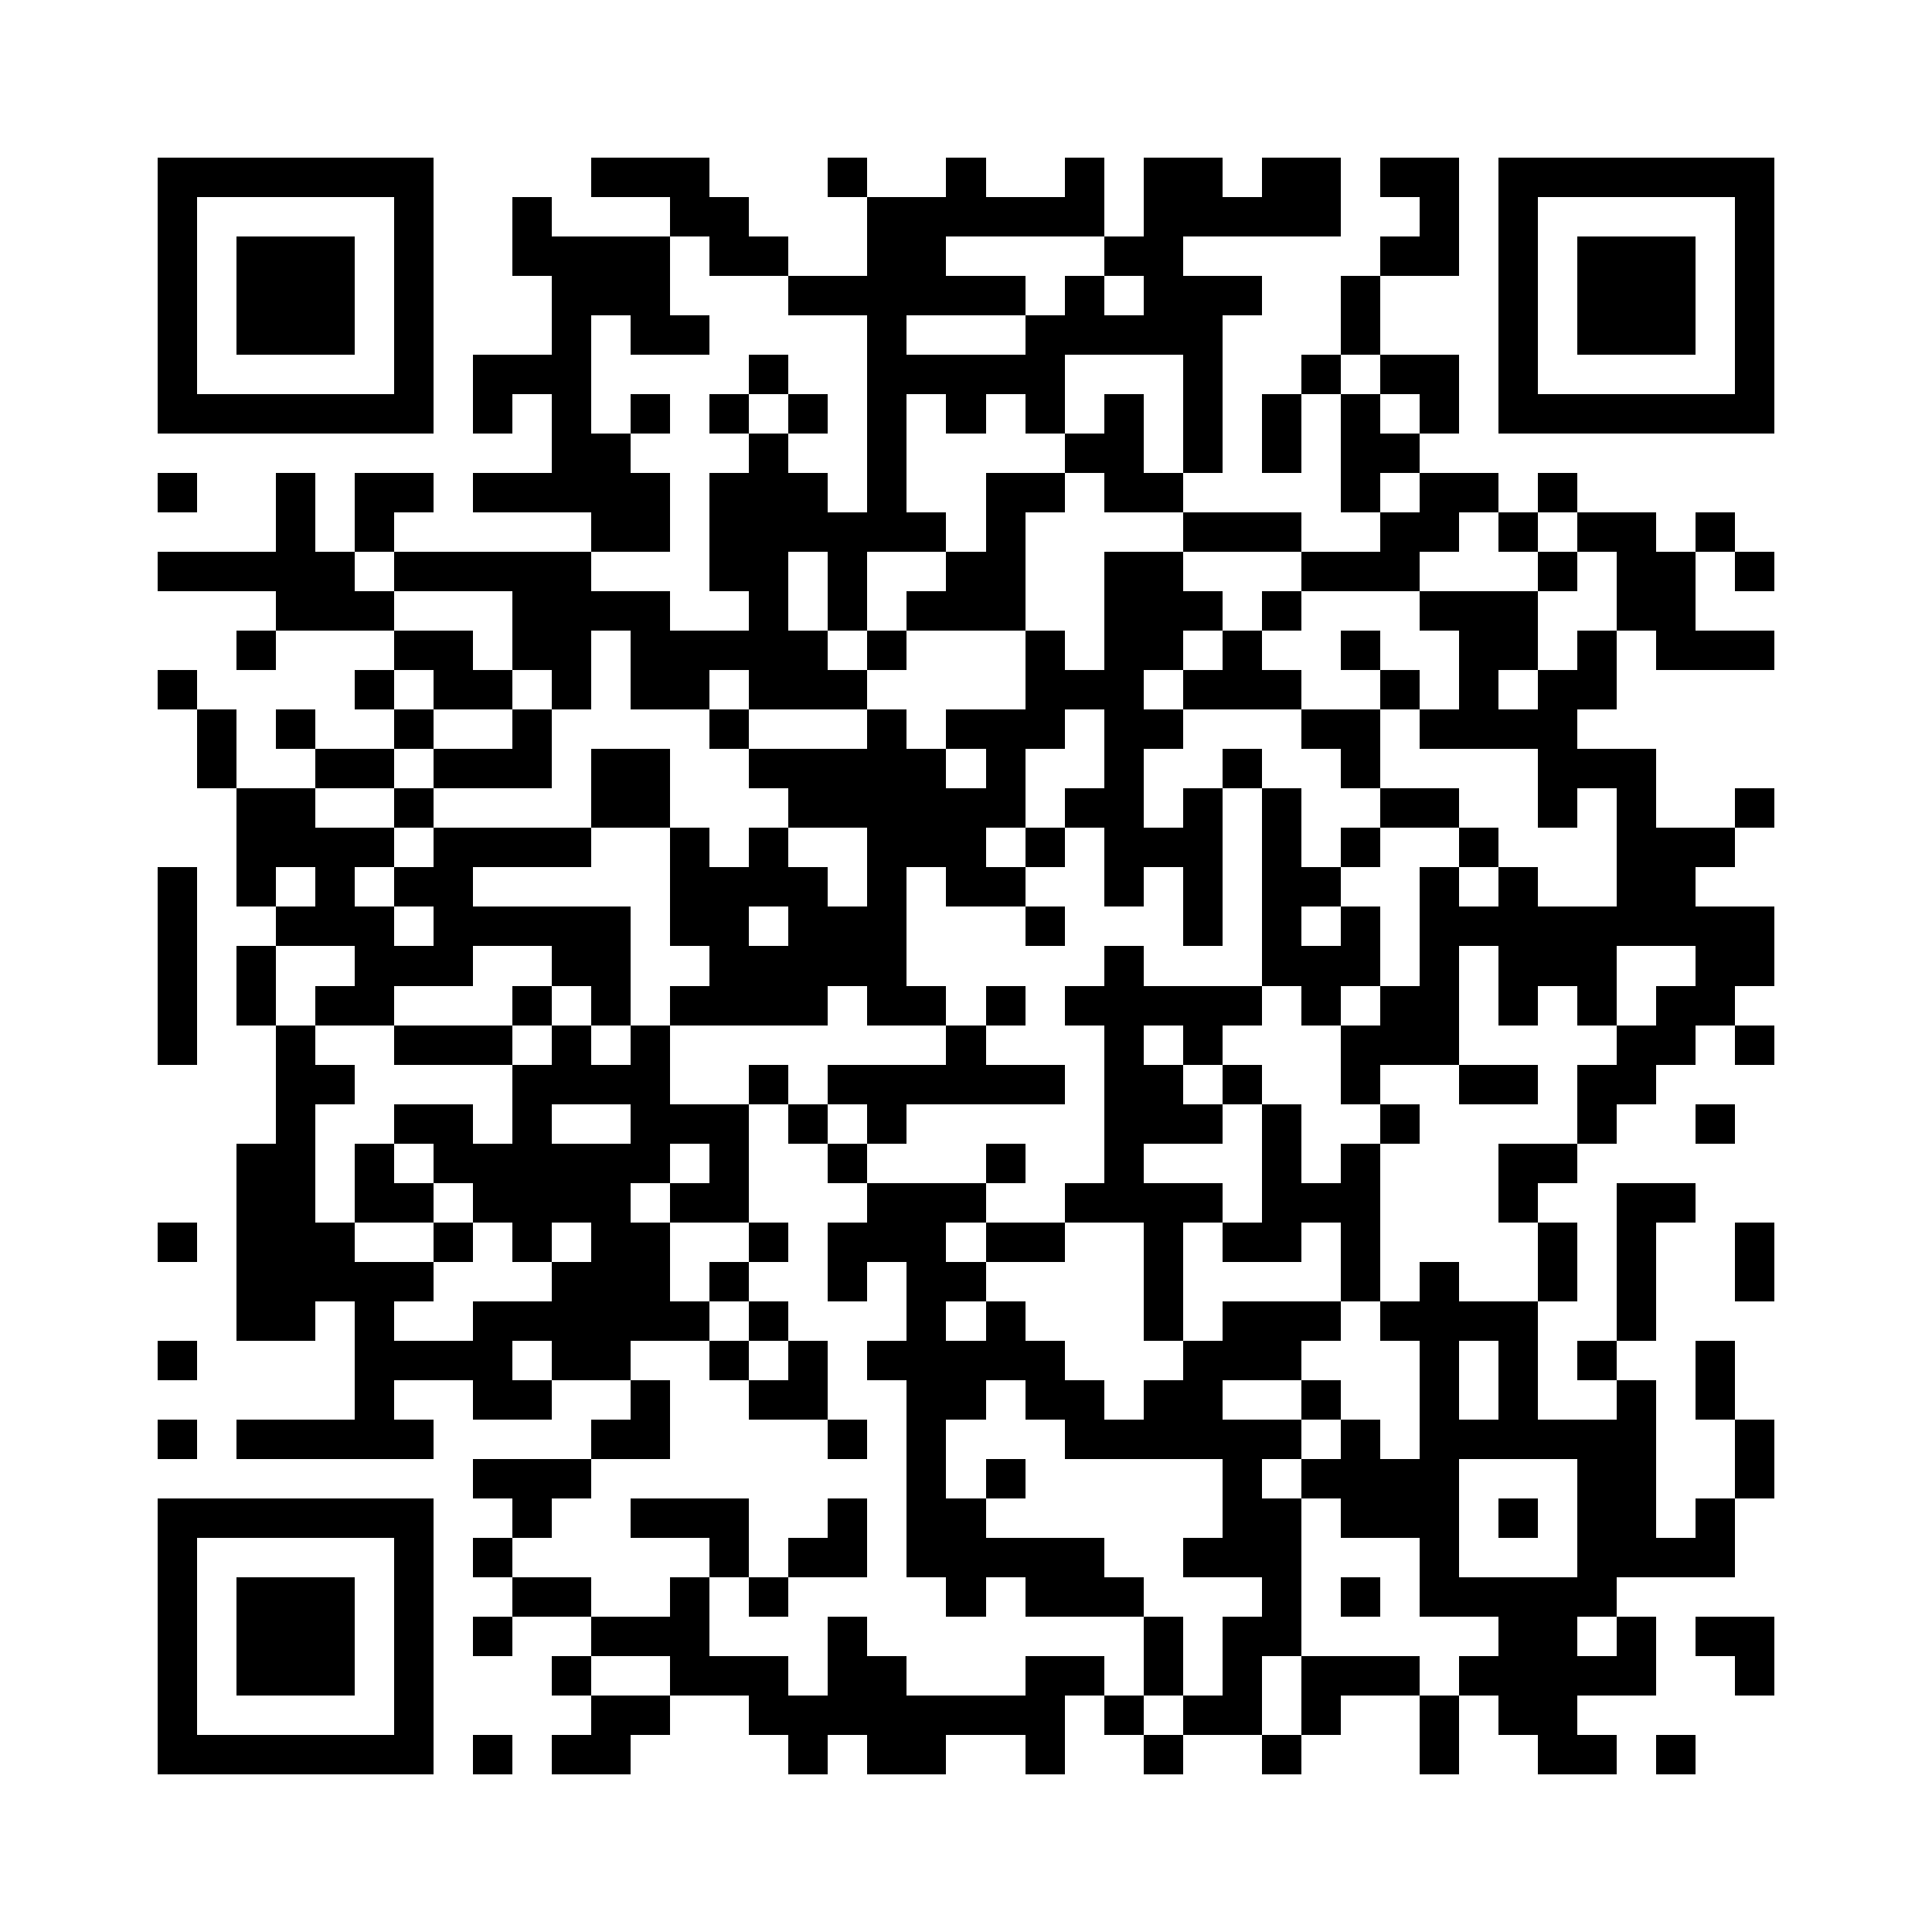
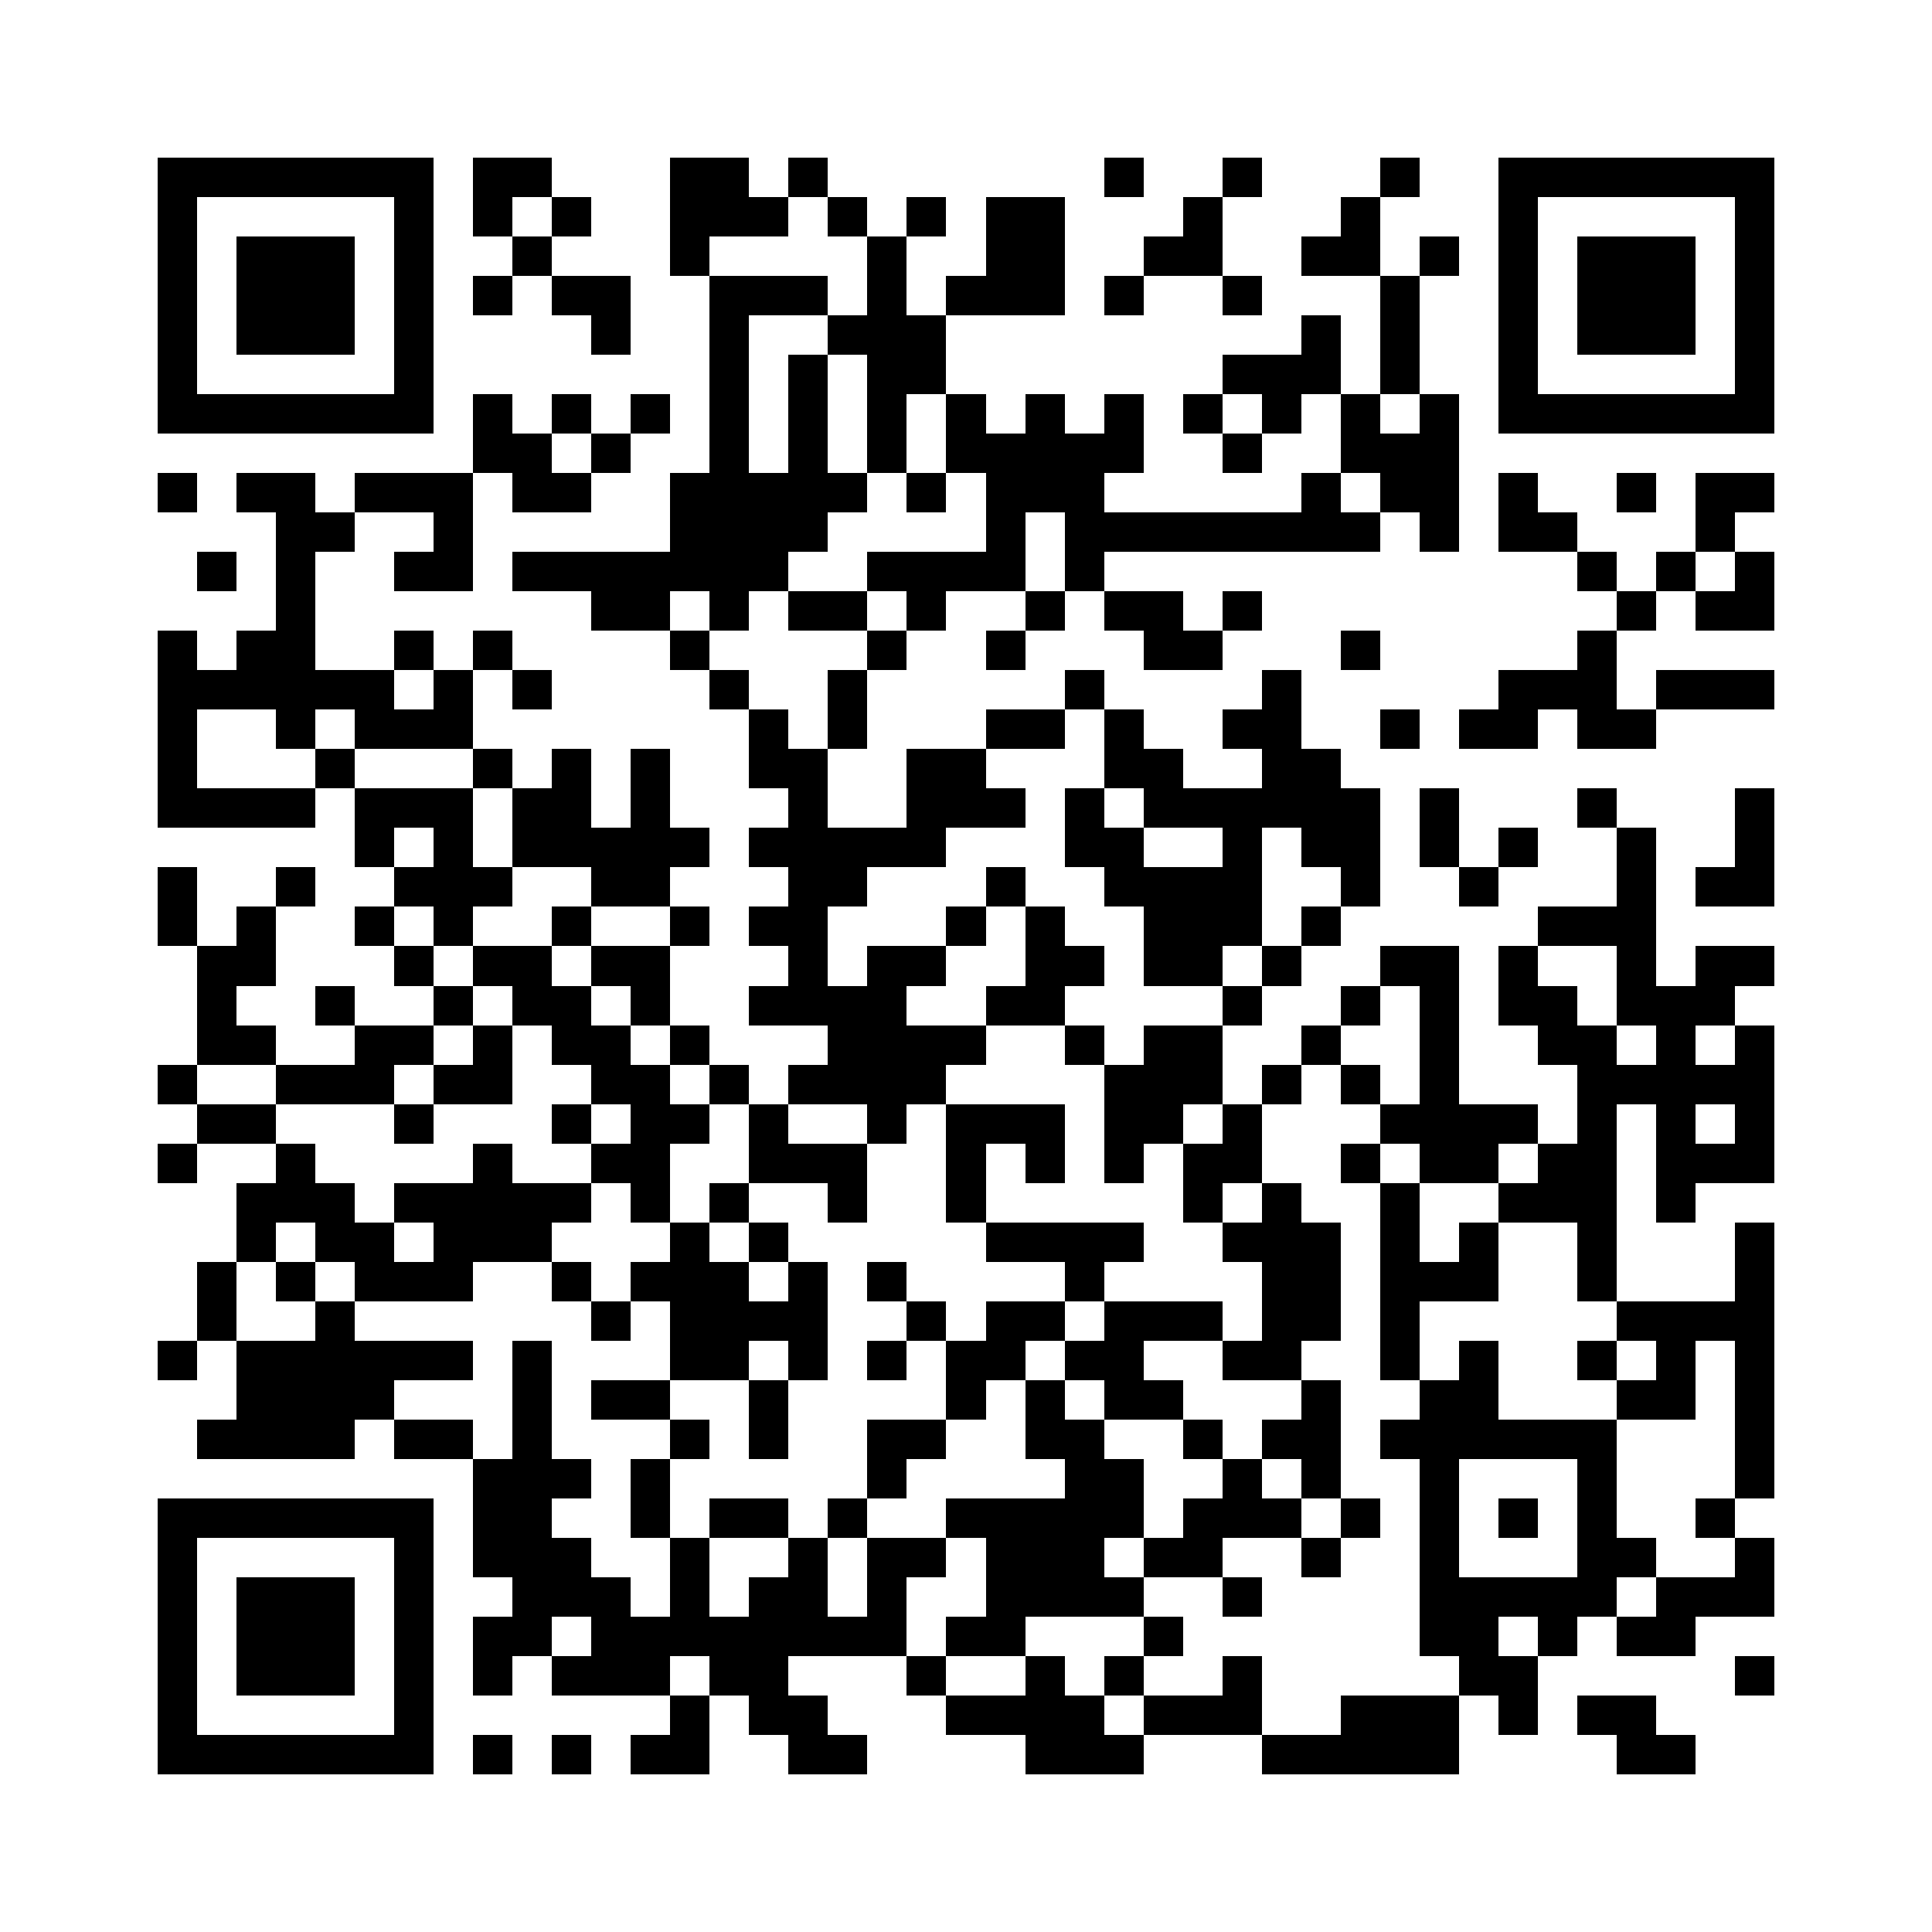
<svg xmlns="http://www.w3.org/2000/svg" viewBox="0 0 49 49" shape-rendering="crispEdges">
  <path fill="#ffffff" d="M0 0h49v49H0z" />
-   <path stroke="#000000" d="M4 4.5h7m4 0h3m3 0h1m2 0h1m2 0h1m1 0h2m1 0h2m1 0h2m1 0h7M4 5.5h1m5 0h1m2 0h1m3 0h2m3 0h6m1 0h5m2 0h1m1 0h1m5 0h1M4 6.5h1m1 0h3m1 0h1m2 0h4m1 0h2m2 0h2m4 0h2m5 0h2m1 0h1m1 0h3m1 0h1M4 7.5h1m1 0h3m1 0h1m3 0h3m3 0h6m1 0h1m1 0h3m2 0h1m3 0h1m1 0h3m1 0h1M4 8.5h1m1 0h3m1 0h1m3 0h1m1 0h2m4 0h1m3 0h5m3 0h1m3 0h1m1 0h3m1 0h1M4 9.5h1m5 0h1m1 0h3m4 0h1m2 0h5m3 0h1m2 0h1m1 0h2m1 0h1m5 0h1M4 10.5h7m1 0h1m1 0h1m1 0h1m1 0h1m1 0h1m1 0h1m1 0h1m1 0h1m1 0h1m1 0h1m1 0h1m1 0h1m1 0h1m1 0h7M14 11.5h2m3 0h1m2 0h1m4 0h2m1 0h1m1 0h1m1 0h2M4 12.5h1m2 0h1m1 0h2m1 0h5m1 0h3m1 0h1m2 0h2m1 0h2m4 0h1m1 0h2m1 0h1M7 13.5h1m1 0h1m5 0h2m1 0h6m1 0h1m4 0h3m2 0h2m1 0h1m1 0h2m1 0h1M4 14.5h5m1 0h5m3 0h2m1 0h1m2 0h2m2 0h2m3 0h3m3 0h1m1 0h2m1 0h1M7 15.5h3m3 0h4m2 0h1m1 0h1m1 0h3m2 0h3m1 0h1m3 0h3m2 0h2M6 16.5h1m3 0h2m1 0h2m1 0h5m1 0h1m3 0h1m1 0h2m1 0h1m2 0h1m2 0h2m1 0h1m1 0h3M4 17.5h1m4 0h1m1 0h2m1 0h1m1 0h2m1 0h3m4 0h3m1 0h3m2 0h1m1 0h1m1 0h2M5 18.5h1m1 0h1m2 0h1m2 0h1m4 0h1m3 0h1m1 0h3m1 0h2m3 0h2m1 0h4M5 19.5h1m2 0h2m1 0h3m1 0h2m2 0h5m1 0h1m2 0h1m2 0h1m2 0h1m4 0h3M6 20.5h2m2 0h1m4 0h2m3 0h6m1 0h2m1 0h1m1 0h1m2 0h2m2 0h1m1 0h1m2 0h1M6 21.5h4m1 0h4m2 0h1m1 0h1m2 0h3m1 0h1m1 0h3m1 0h1m1 0h1m2 0h1m3 0h3M4 22.5h1m1 0h1m1 0h1m1 0h2m5 0h4m1 0h1m1 0h2m2 0h1m1 0h1m1 0h2m2 0h1m1 0h1m2 0h2M4 23.5h1m2 0h3m1 0h5m1 0h2m1 0h3m3 0h1m3 0h1m1 0h1m1 0h1m1 0h9M4 24.5h1m1 0h1m2 0h3m2 0h2m2 0h5m5 0h1m3 0h3m1 0h1m1 0h3m2 0h2M4 25.5h1m1 0h1m1 0h2m3 0h1m1 0h1m1 0h4m1 0h2m1 0h1m1 0h5m1 0h1m1 0h2m1 0h1m1 0h1m1 0h2M4 26.5h1m2 0h1m2 0h3m1 0h1m1 0h1m7 0h1m3 0h1m1 0h1m3 0h3m4 0h2m1 0h1M7 27.5h2m4 0h4m2 0h1m1 0h6m1 0h2m1 0h1m2 0h1m2 0h2m1 0h2M7 28.5h1m2 0h2m1 0h1m2 0h3m1 0h1m1 0h1m5 0h3m1 0h1m2 0h1m4 0h1m2 0h1M6 29.5h2m1 0h1m1 0h6m1 0h1m2 0h1m3 0h1m2 0h1m3 0h1m1 0h1m3 0h2M6 30.5h2m1 0h2m1 0h4m1 0h2m3 0h3m2 0h4m1 0h3m3 0h1m2 0h2M4 31.5h1m1 0h3m2 0h1m1 0h1m1 0h2m2 0h1m1 0h3m1 0h2m2 0h1m1 0h2m1 0h1m4 0h1m1 0h1m2 0h1M6 32.5h5m3 0h3m1 0h1m2 0h1m1 0h2m4 0h1m4 0h1m1 0h1m2 0h1m1 0h1m2 0h1M6 33.5h2m1 0h1m2 0h6m1 0h1m3 0h1m1 0h1m3 0h1m1 0h3m1 0h4m2 0h1M4 34.5h1m4 0h4m1 0h2m2 0h1m1 0h1m1 0h5m3 0h3m3 0h1m1 0h1m1 0h1m2 0h1M9 35.5h1m2 0h2m2 0h1m2 0h2m2 0h2m1 0h2m1 0h2m2 0h1m2 0h1m1 0h1m2 0h1m1 0h1M4 36.5h1m1 0h5m4 0h2m4 0h1m1 0h1m3 0h6m1 0h1m1 0h6m2 0h1M12 37.5h3m8 0h1m1 0h1m5 0h1m1 0h4m3 0h2m2 0h1M4 38.5h7m2 0h1m2 0h3m2 0h1m1 0h2m6 0h2m1 0h3m1 0h1m1 0h2m1 0h1M4 39.5h1m5 0h1m1 0h1m5 0h1m1 0h2m1 0h5m2 0h3m3 0h1m3 0h4M4 40.5h1m1 0h3m1 0h1m2 0h2m2 0h1m1 0h1m4 0h1m1 0h3m3 0h1m1 0h1m1 0h5M4 41.5h1m1 0h3m1 0h1m1 0h1m2 0h3m3 0h1m7 0h1m1 0h2m5 0h2m1 0h1m1 0h2M4 42.5h1m1 0h3m1 0h1m3 0h1m2 0h3m1 0h2m3 0h2m1 0h1m1 0h1m1 0h3m1 0h5m2 0h1M4 43.5h1m5 0h1m4 0h2m2 0h8m1 0h1m1 0h2m1 0h1m2 0h1m1 0h2M4 44.5h7m1 0h1m1 0h2m4 0h1m1 0h2m2 0h1m2 0h1m2 0h1m3 0h1m2 0h2m1 0h1" />
+   <path stroke="#000000" d="M4 4.5h7m1 0h2m3 0h2m1 0h1m7 0h1m2 0h1m3 0h1m2 0h7M4 5.5h1m5 0h1m1 0h1m1 0h1m2 0h3m1 0h1m1 0h1m1 0h2m3 0h1m3 0h1m3 0h1m5 0h1M4 6.5h1m1 0h3m1 0h1m2 0h1m3 0h1m4 0h1m2 0h2m2 0h2m2 0h2m1 0h1m1 0h1m1 0h3m1 0h1M4 7.5h1m1 0h3m1 0h1m1 0h1m1 0h2m2 0h3m1 0h1m1 0h3m1 0h1m2 0h1m3 0h1m2 0h1m1 0h3m1 0h1M4 8.5h1m1 0h3m1 0h1m4 0h1m2 0h1m2 0h3m9 0h1m1 0h1m2 0h1m1 0h3m1 0h1M4 9.5h1m5 0h1m7 0h1m1 0h1m1 0h2m7 0h3m1 0h1m2 0h1m5 0h1M4 10.5h7m1 0h1m1 0h1m1 0h1m1 0h1m1 0h1m1 0h1m1 0h1m1 0h1m1 0h1m1 0h1m1 0h1m1 0h1m1 0h1m1 0h7M12 11.5h2m1 0h1m2 0h1m1 0h1m1 0h1m1 0h5m2 0h1m2 0h3M4 12.5h1m1 0h2m1 0h3m1 0h2m2 0h5m1 0h1m1 0h3m5 0h1m1 0h2m1 0h1m2 0h1m1 0h2M7 13.5h2m2 0h1m5 0h4m4 0h1m1 0h8m1 0h1m1 0h2m3 0h1M5 14.5h1m1 0h1m2 0h2m1 0h7m2 0h4m1 0h1m12 0h1m1 0h1m1 0h1M7 15.5h1m7 0h2m1 0h1m1 0h2m1 0h1m2 0h1m1 0h2m1 0h1m9 0h1m1 0h2M4 16.5h1m1 0h2m2 0h1m1 0h1m4 0h1m4 0h1m2 0h1m3 0h2m3 0h1m5 0h1M4 17.5h6m1 0h1m1 0h1m4 0h1m2 0h1m5 0h1m4 0h1m5 0h3m1 0h3M4 18.5h1m2 0h1m1 0h3m7 0h1m1 0h1m3 0h2m1 0h1m2 0h2m2 0h1m1 0h2m1 0h2M4 19.5h1m3 0h1m3 0h1m1 0h1m1 0h1m2 0h2m2 0h2m3 0h2m2 0h2M4 20.5h4m1 0h3m1 0h2m1 0h1m3 0h1m2 0h3m1 0h1m1 0h6m1 0h1m3 0h1m3 0h1M9 21.5h1m1 0h1m1 0h5m1 0h5m3 0h2m2 0h1m1 0h2m1 0h1m1 0h1m2 0h1m2 0h1M4 22.5h1m2 0h1m2 0h3m2 0h2m3 0h2m3 0h1m2 0h4m2 0h1m2 0h1m3 0h1m1 0h2M4 23.5h1m1 0h1m2 0h1m1 0h1m2 0h1m2 0h1m1 0h2m3 0h1m1 0h1m2 0h3m1 0h1m5 0h3M5 24.5h2m3 0h1m1 0h2m1 0h2m3 0h1m1 0h2m2 0h2m1 0h2m1 0h1m2 0h2m1 0h1m2 0h1m1 0h2M5 25.5h1m2 0h1m2 0h1m1 0h2m1 0h1m2 0h4m2 0h2m4 0h1m2 0h1m1 0h1m1 0h2m1 0h3M5 26.5h2m2 0h2m1 0h1m1 0h2m1 0h1m3 0h4m2 0h1m1 0h2m2 0h1m2 0h1m2 0h2m1 0h1m1 0h1M4 27.5h1m2 0h3m1 0h2m2 0h2m1 0h1m1 0h4m4 0h3m1 0h1m1 0h1m1 0h1m3 0h5M5 28.5h2m3 0h1m3 0h1m1 0h2m1 0h1m2 0h1m1 0h3m1 0h2m1 0h1m3 0h4m1 0h1m1 0h1m1 0h1M4 29.5h1m2 0h1m4 0h1m2 0h2m2 0h3m2 0h1m1 0h1m1 0h1m1 0h2m2 0h1m1 0h2m1 0h2m1 0h3M6 30.5h3m1 0h5m1 0h1m1 0h1m2 0h1m2 0h1m5 0h1m1 0h1m2 0h1m2 0h3m1 0h1M6 31.5h1m1 0h2m1 0h3m3 0h1m1 0h1m5 0h4m2 0h3m1 0h1m1 0h1m2 0h1m3 0h1M5 32.5h1m1 0h1m1 0h3m2 0h1m1 0h3m1 0h1m1 0h1m4 0h1m4 0h2m1 0h3m2 0h1m3 0h1M5 33.5h1m2 0h1m6 0h1m1 0h4m2 0h1m1 0h2m1 0h3m1 0h2m1 0h1m5 0h4M4 34.5h1m1 0h6m1 0h1m3 0h2m1 0h1m1 0h1m1 0h2m1 0h2m2 0h2m2 0h1m1 0h1m2 0h1m1 0h1m1 0h1M6 35.5h4m3 0h1m1 0h2m2 0h1m4 0h1m1 0h1m1 0h2m3 0h1m2 0h2m3 0h2m1 0h1M5 36.5h4m1 0h2m1 0h1m3 0h1m1 0h1m2 0h2m2 0h2m2 0h1m1 0h2m1 0h6m3 0h1M12 37.5h3m1 0h1m5 0h1m4 0h2m2 0h1m1 0h1m2 0h1m3 0h1m3 0h1M4 38.5h7m1 0h2m2 0h1m1 0h2m1 0h1m2 0h5m1 0h3m1 0h1m1 0h1m1 0h1m1 0h1m2 0h1M4 39.5h1m5 0h1m1 0h3m2 0h1m2 0h1m1 0h2m1 0h3m1 0h2m2 0h1m2 0h1m3 0h2m2 0h1M4 40.5h1m1 0h3m1 0h1m2 0h3m1 0h1m1 0h2m1 0h1m2 0h4m2 0h1m4 0h5m1 0h3M4 41.5h1m1 0h3m1 0h1m1 0h2m1 0h8m1 0h2m3 0h1m6 0h2m1 0h1m1 0h2M4 42.5h1m1 0h3m1 0h1m1 0h1m1 0h3m1 0h2m3 0h1m2 0h1m1 0h1m2 0h1m5 0h2m5 0h1M4 43.5h1m5 0h1m6 0h1m1 0h2m3 0h4m1 0h3m2 0h3m1 0h1m1 0h2M4 44.5h7m1 0h1m1 0h1m1 0h2m2 0h2m4 0h3m3 0h5m4 0h2" />
</svg>
